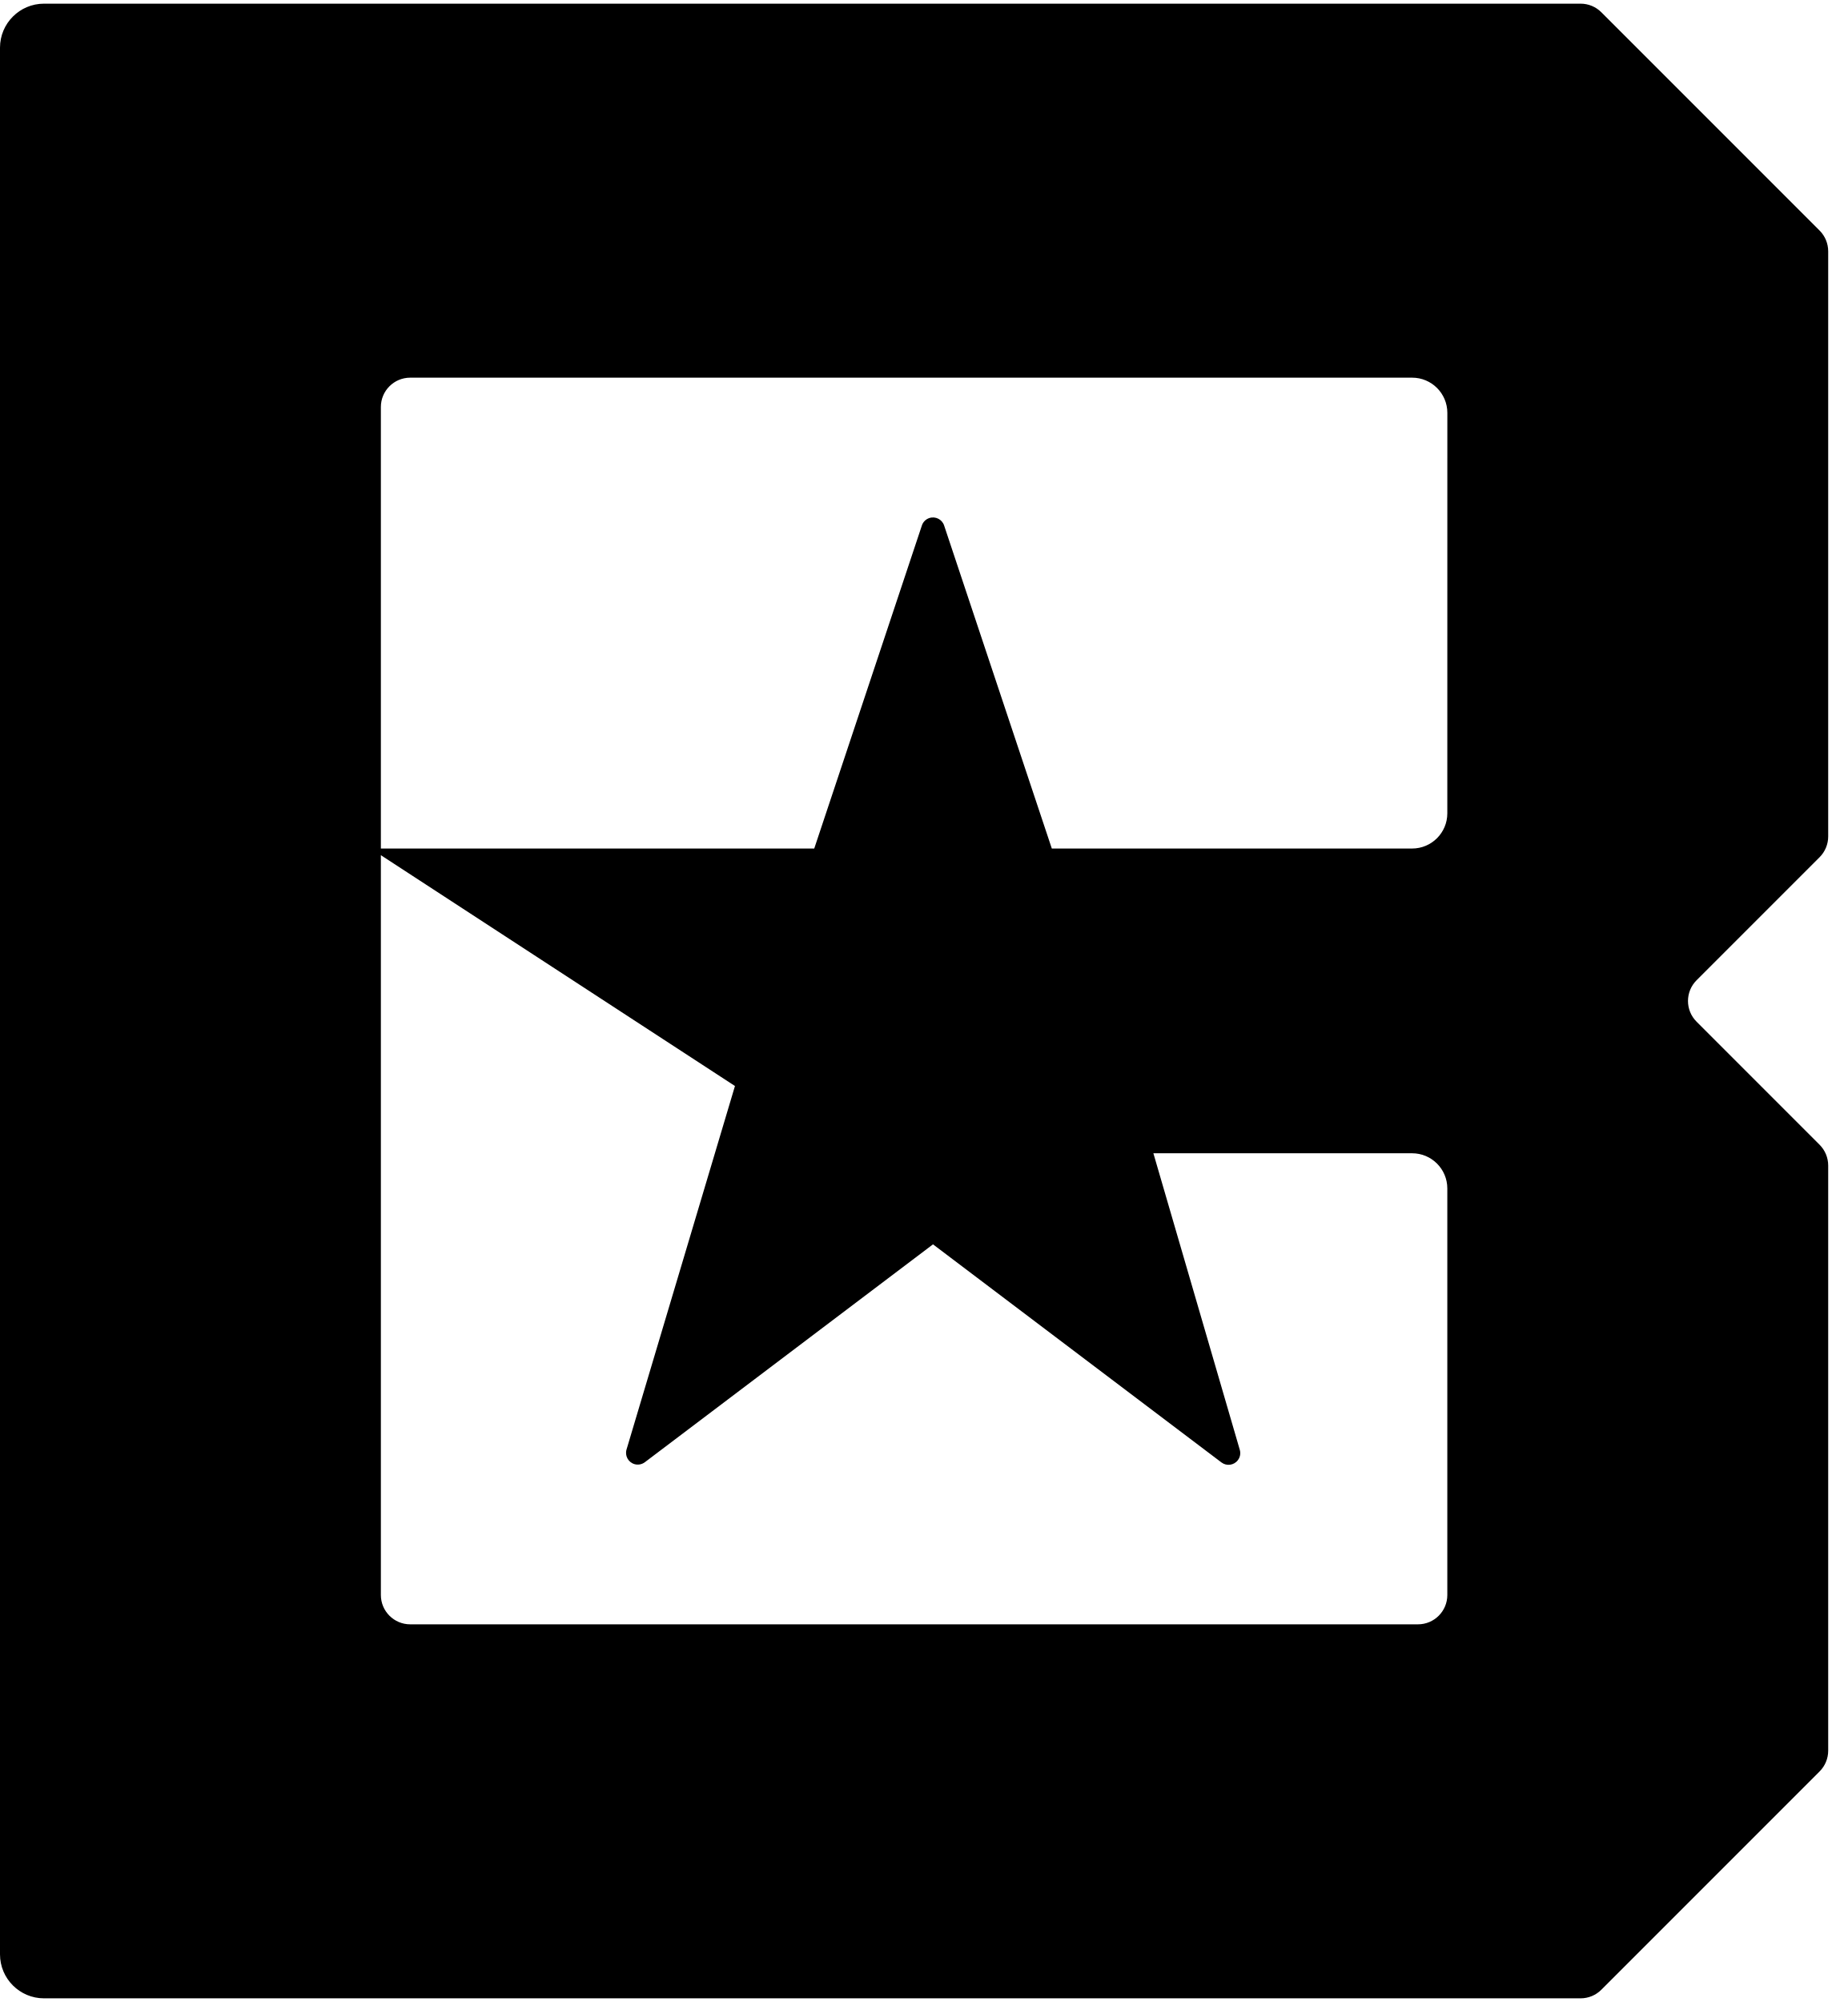
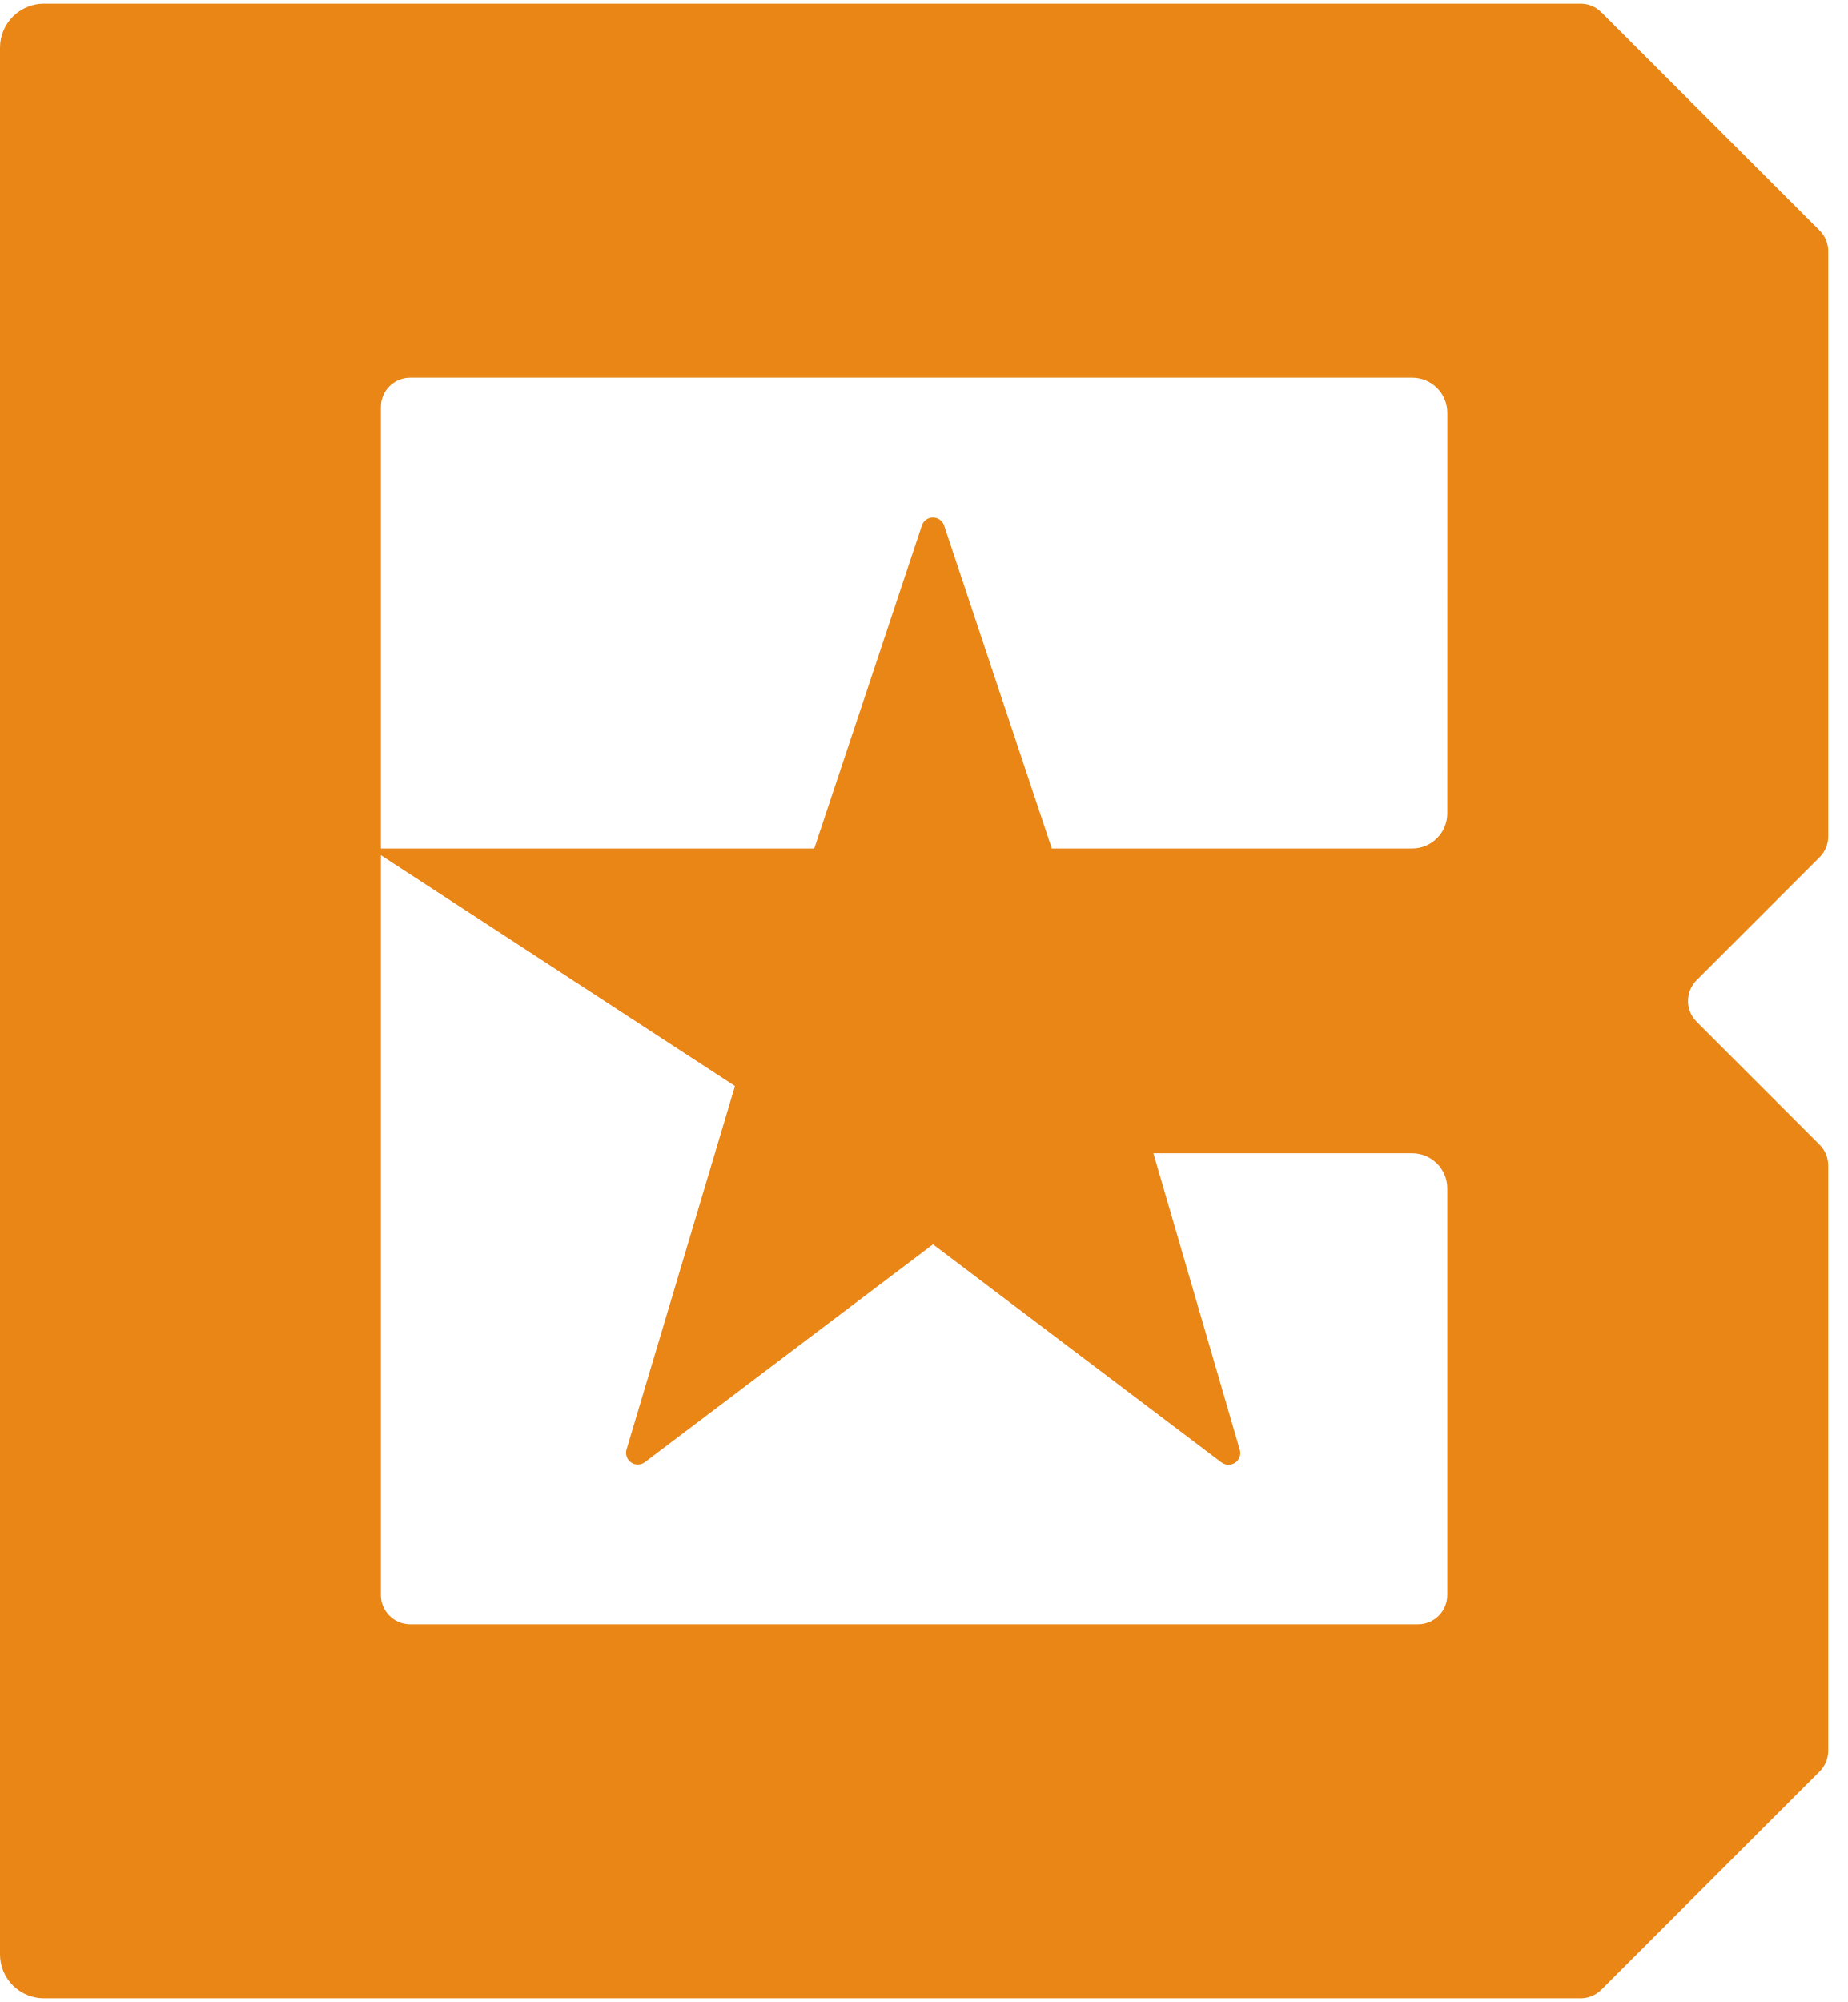
<svg xmlns="http://www.w3.org/2000/svg" width="60" height="65" viewBox="0 0 63 68">
-   <path fill="#000" d="M62.04,7.735 L54.598,0.293 C54.411,0.105 54.156,1.53862832e-14 53.891,1.73194792e-14 L1.5,0 C0.672,1.52179594e-16 -1.21157682e-12,0.672 -1.21147536e-12,1.5 L-1.21280763e-12,66.5 C-1.21270618e-12,67.328 0.672,68 1.5,68 L53.891,68 C54.156,68 54.411,67.895 54.598,67.707 L62.04,60.265 C62.228,60.077 62.333,59.823 62.333,59.558 L62.333,39.608 C62.333,39.343 62.228,39.089 62.04,38.901 L57.846,34.706 C57.455,34.316 57.455,33.683 57.846,33.292 L62.04,29.098 C62.228,28.91 62.333,28.656 62.333,28.391 L62.333,8.442 C62.333,8.177 62.228,7.923 62.04,7.735 Z M48.347,55.25 L13.986,55.25 C13.434,55.25 12.986,54.802 12.986,54.25 L12.986,29.029 L25.059,36.898 L21.362,49.29 C21.299,49.502 21.419,49.724 21.631,49.788 C21.753,49.824 21.885,49.8 21.987,49.723 L31.811,42.296 L41.646,49.731 C41.822,49.864 42.073,49.83 42.206,49.653 C42.283,49.553 42.307,49.422 42.271,49.3 L39.325,39.191 L48.147,39.191 C48.81,39.191 49.347,39.729 49.347,40.391 L49.347,54.25 C49.347,54.802 48.899,55.25 48.347,55.25 Z M48.147,28.802 L35.862,28.802 L32.19,17.789 C32.121,17.58 31.894,17.466 31.684,17.536 C31.565,17.576 31.471,17.67 31.432,17.789 L27.762,28.802 L12.986,28.802 L12.986,13.75 C12.986,13.198 13.434,12.75 13.986,12.75 L48.148,12.75 C48.81,12.75 49.348,13.287 49.348,13.95 C49.348,13.95 49.348,13.95 49.348,13.95 L49.347,27.602 C49.347,28.264 48.81,28.802 48.147,28.802 Z" />
+   <path fill="#ea8616" d="M62.04,7.735 L54.598,0.293 C54.411,0.105 54.156,1.53862832e-14 53.891,1.73194792e-14 L1.5,0 C0.672,1.52179594e-16 -1.21157682e-12,0.672 -1.21147536e-12,1.5 L-1.21280763e-12,66.5 C-1.21270618e-12,67.328 0.672,68 1.5,68 L53.891,68 C54.156,68 54.411,67.895 54.598,67.707 L62.04,60.265 C62.228,60.077 62.333,59.823 62.333,59.558 L62.333,39.608 C62.333,39.343 62.228,39.089 62.04,38.901 L57.846,34.706 C57.455,34.316 57.455,33.683 57.846,33.292 L62.04,29.098 C62.228,28.91 62.333,28.656 62.333,28.391 L62.333,8.442 C62.333,8.177 62.228,7.923 62.04,7.735 Z M48.347,55.25 L13.986,55.25 C13.434,55.25 12.986,54.802 12.986,54.25 L12.986,29.029 L25.059,36.898 L21.362,49.29 C21.299,49.502 21.419,49.724 21.631,49.788 C21.753,49.824 21.885,49.8 21.987,49.723 L31.811,42.296 L41.646,49.731 C41.822,49.864 42.073,49.83 42.206,49.653 C42.283,49.553 42.307,49.422 42.271,49.3 L39.325,39.191 L48.147,39.191 C48.81,39.191 49.347,39.729 49.347,40.391 L49.347,54.25 C49.347,54.802 48.899,55.25 48.347,55.25 Z M48.147,28.802 L35.862,28.802 L32.19,17.789 C32.121,17.58 31.894,17.466 31.684,17.536 C31.565,17.576 31.471,17.67 31.432,17.789 L27.762,28.802 L12.986,28.802 L12.986,13.75 C12.986,13.198 13.434,12.75 13.986,12.75 L48.148,12.75 C48.81,12.75 49.348,13.287 49.348,13.95 C49.348,13.95 49.348,13.95 49.348,13.95 L49.347,27.602 C49.347,28.264 48.81,28.802 48.147,28.802 Z" />
</svg>
